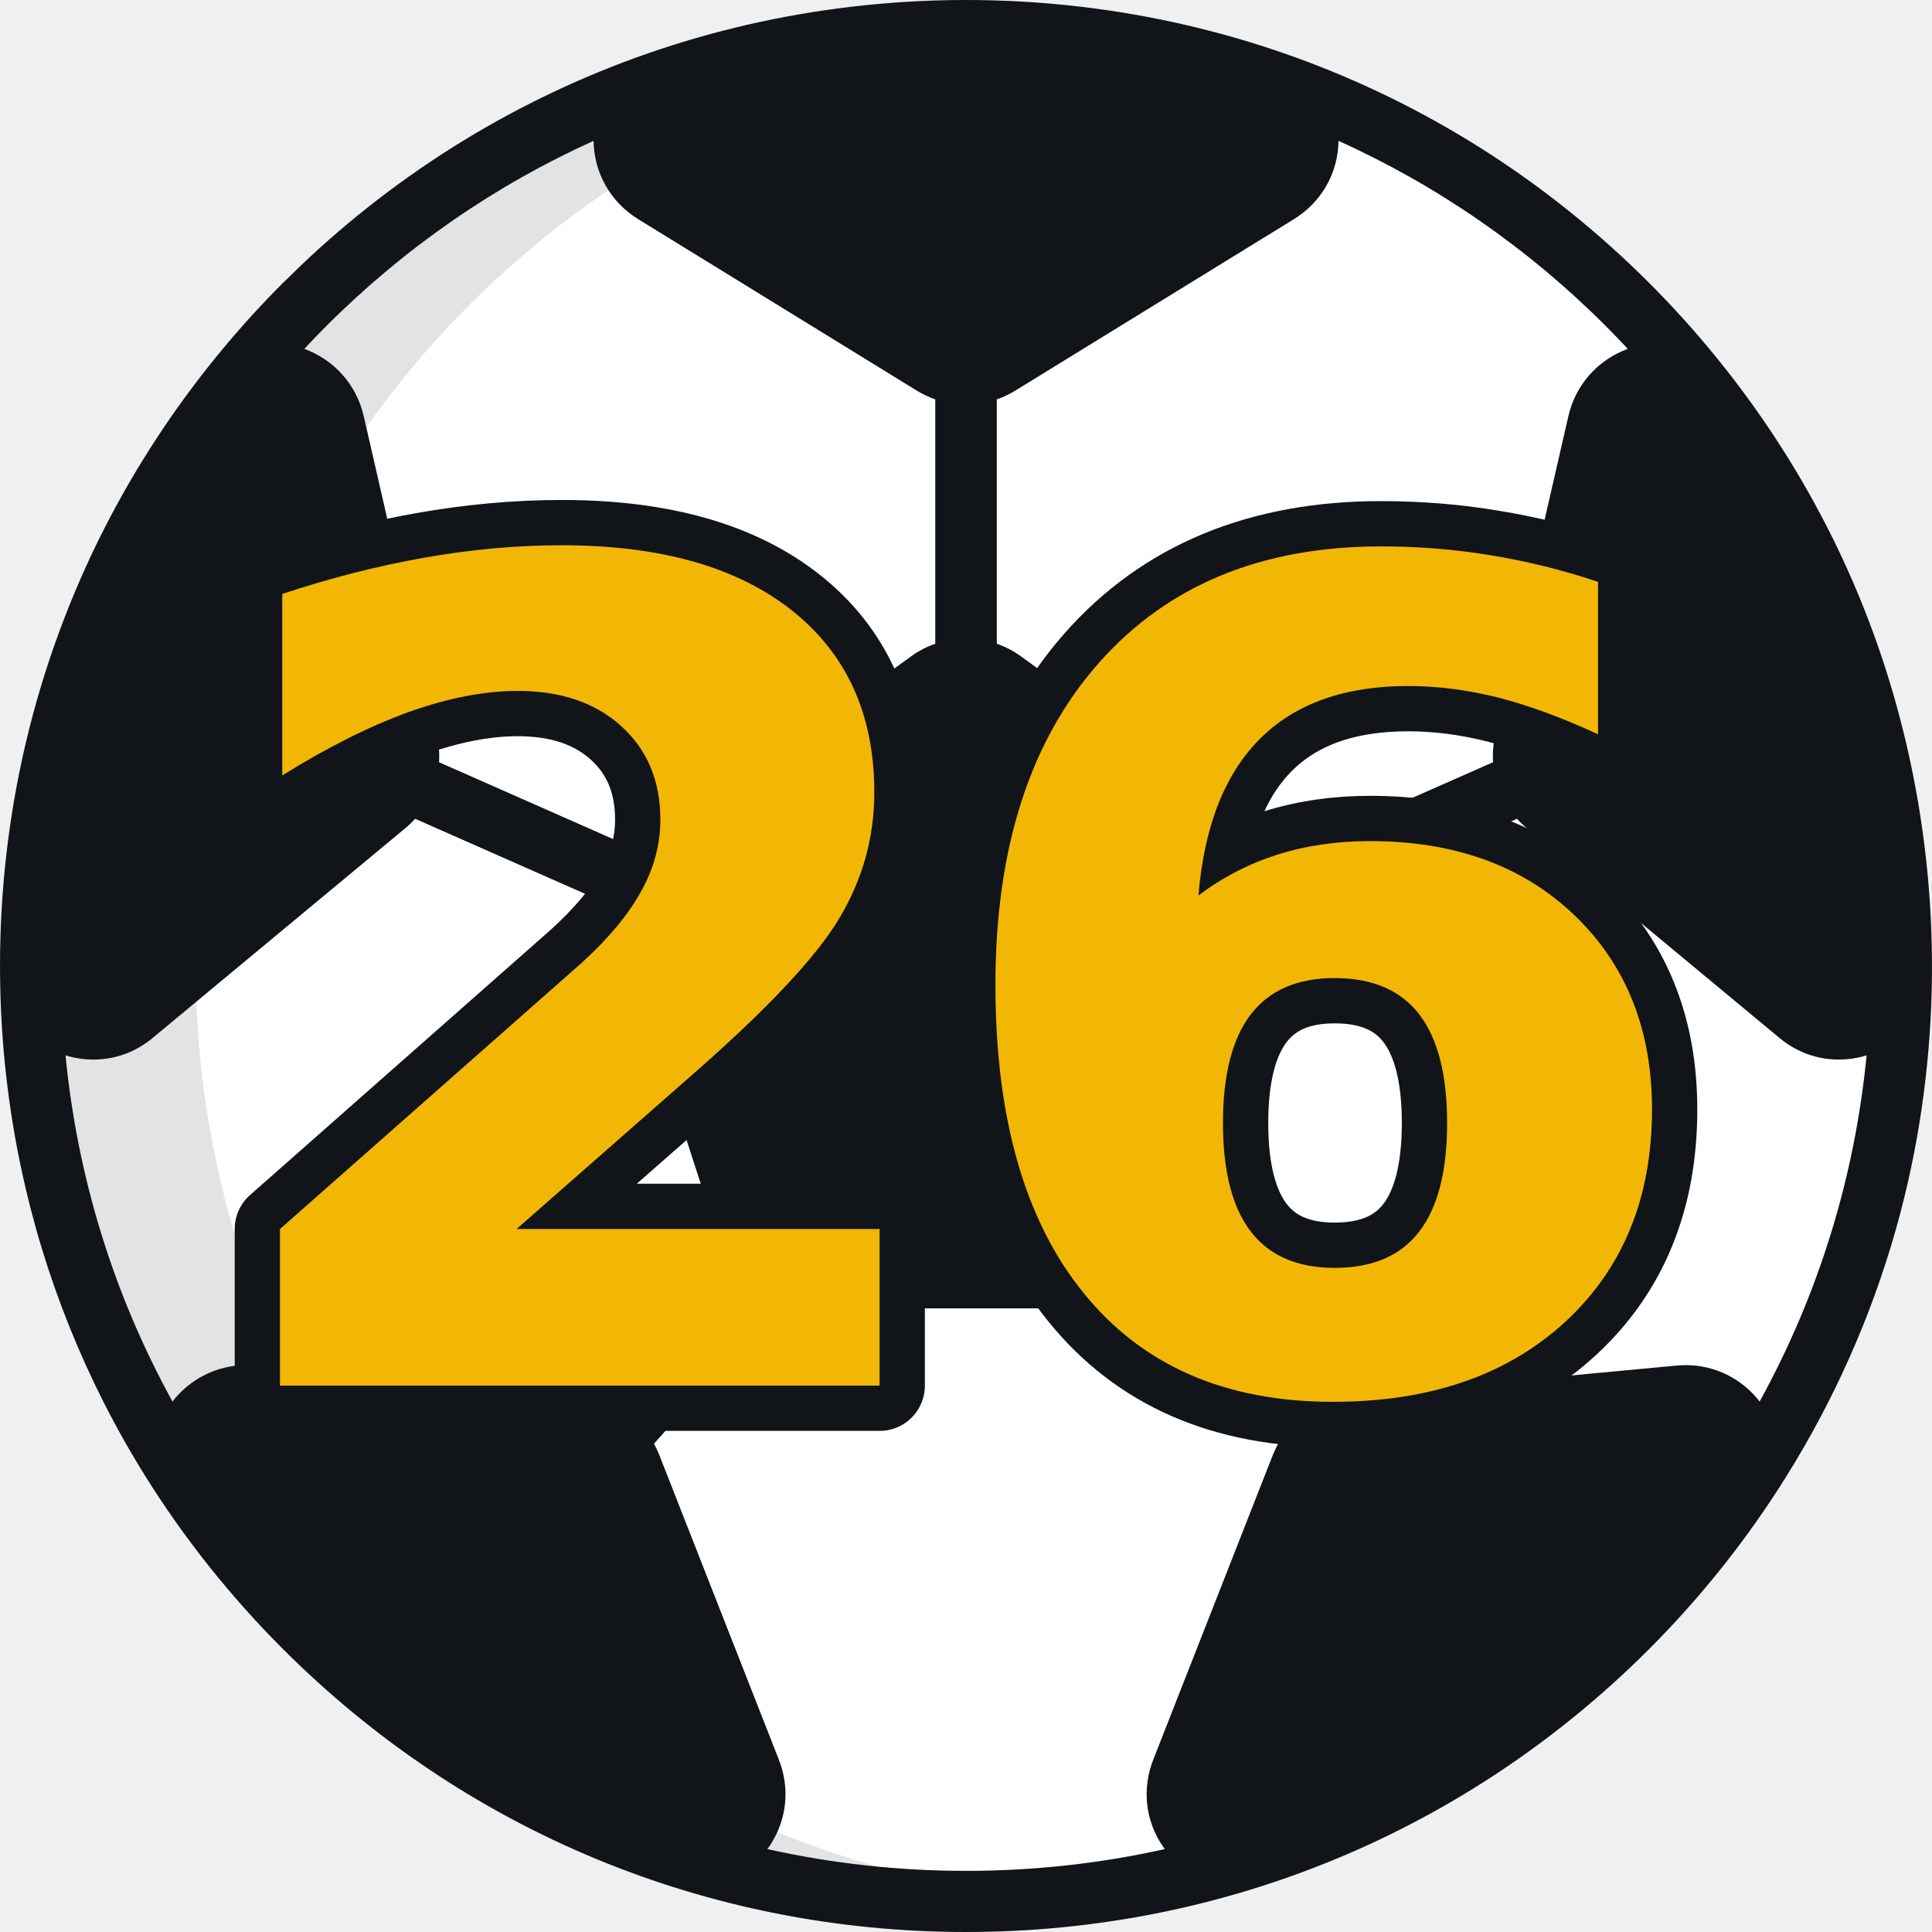
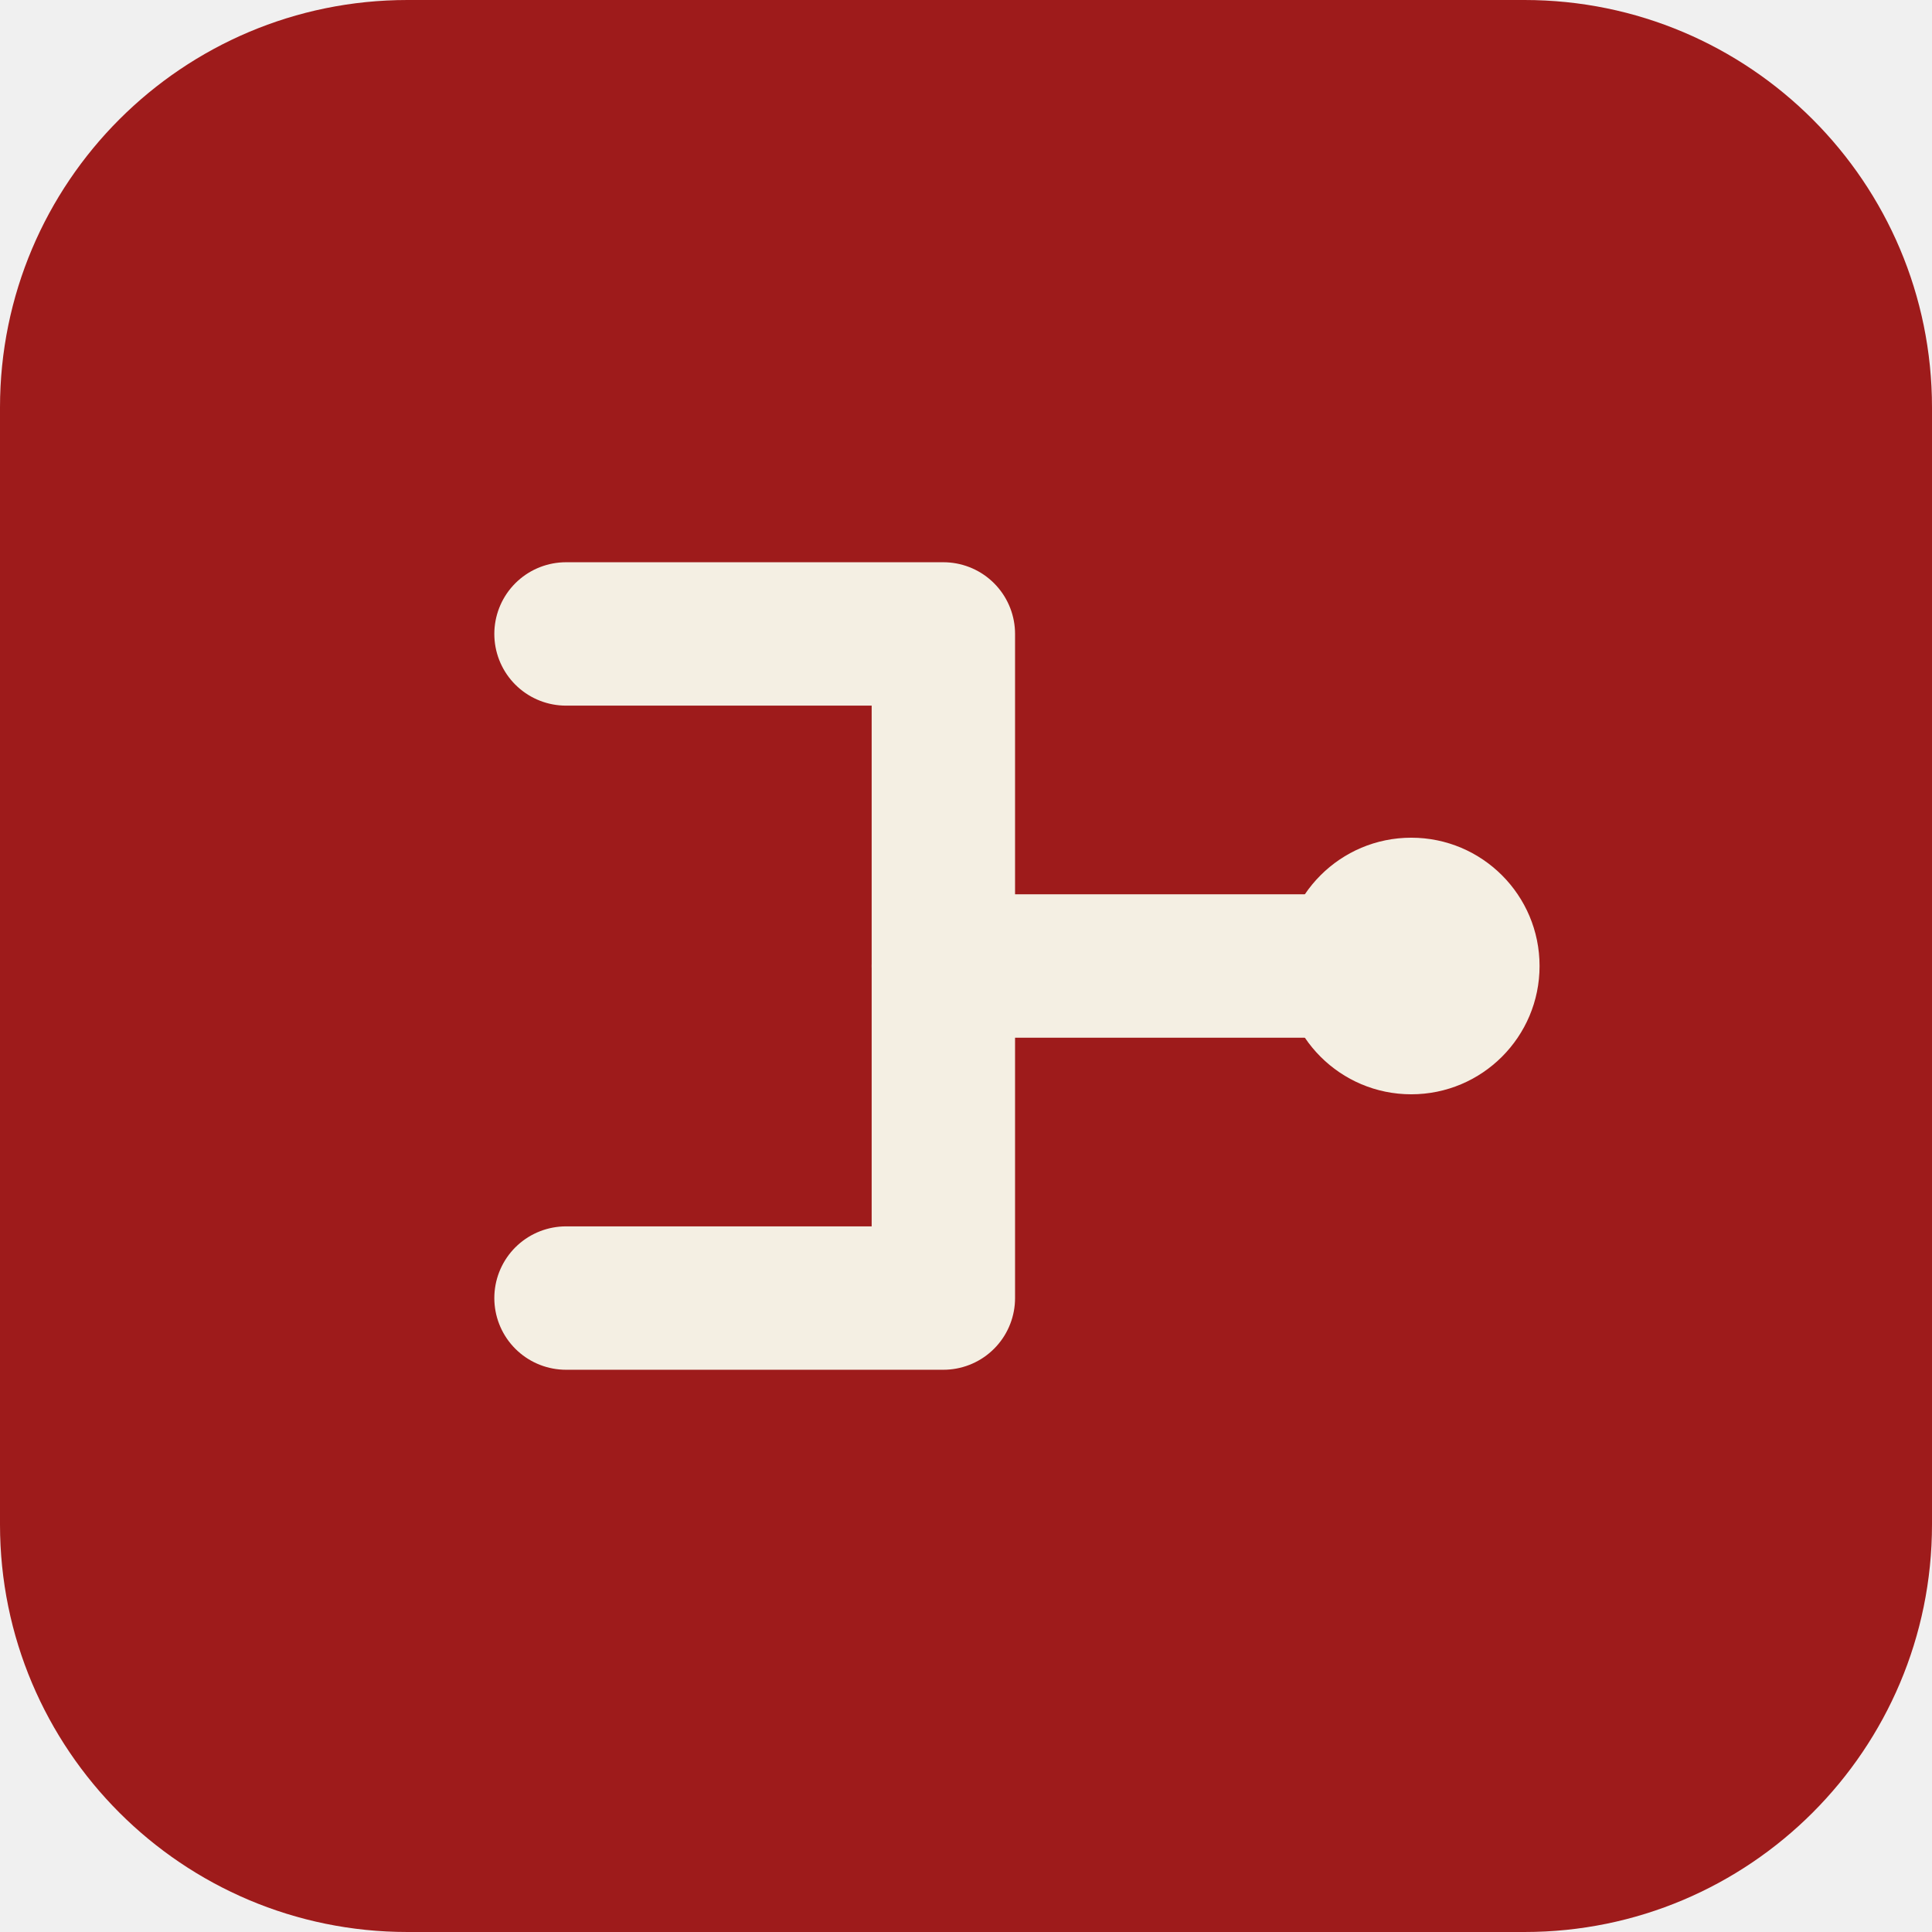
<svg xmlns="http://www.w3.org/2000/svg" viewBox="0 0 512 512">
-   <circle fill="#ffffff" cx="255.996" cy="255.996" r="247.906" />
-   <g opacity="0.12">
-     <path fill="#111418" d="M51.869,256c0-129.537,99.358-235.849,226.018-246.932c-7.214-0.631-14.51-0.973-21.886-0.973 C119.087,8.096,8.097,119.086,8.097,256S119.087,503.904,256,503.904c7.377,0,14.674-0.341,21.886-0.973 C151.227,491.849,51.869,385.537,51.869,256z" />
+   <rect width="512" height="512" rx="108" fill="#9e1b1b" />
+   <g fill="none" stroke="#f4efe3" stroke-width="38" stroke-linecap="round" stroke-linejoin="round">
+     <path d="M150 168 H250 V344 H150" />
+     <path d="M250 256 H356" />
  </g>
-   <path fill="#111418" d="M453.001,105.51c-8.554-11.179-26.337-7.132-29.483,6.588l-19.379,84.522 c-0.137,0.601-0.231,1.203-0.301,1.807l-70.52,31.138c-0.093-0.07-0.179-0.148-0.274-0.217l-67.207-48.828 c-0.559-0.406-1.142-0.761-1.736-1.09V97.026c0.224-0.124,0.449-0.245,0.669-0.38l73.866-45.455 c12.01-7.391,10.1-25.543-3.257-30.067c-24.919-8.437-51.607-13.029-79.378-13.029s-54.461,4.591-79.379,13.029 c-13.357,4.523-15.268,22.676-3.257,30.067l73.866,45.454c0.22,0.135,0.445,0.256,0.67,0.38v82.404 c-0.593,0.328-1.176,0.684-1.735,1.09l-67.207,48.828c-0.095,0.069-0.18,0.146-0.274,0.217l-70.52-31.137 c-0.07-0.604-0.164-1.206-0.301-1.807l-19.38-84.522c-3.146-13.72-20.929-17.767-29.483-6.588 C27.071,147.238,8.097,199.401,8.097,256c0,0.113,0,0.227,0,0.34c0.021,13.923,16.446,21.401,27.158,12.508l66.761-55.426 l70.12,30.961c0.111,1.231,0.351,2.463,0.745,3.674l25.671,79.005c0.228,0.7,0.509,1.372,0.82,2.023l-44.086,49.305 c-0.692-0.156-1.398-0.274-2.115-0.341l-86.268-8.093c-14.071-1.32-23.436,14.384-15.444,26.04 c30.343,44.249,74.661,78.141,126.605,95.33c13.433,4.446,25.955-8.869,20.786-22.041l-31.45-80.139l45.271-50.63 c0.592,0.064,1.189,0.108,1.795,0.108h83.072c0.606,0,1.203-0.044,1.795-0.108l45.271,50.63l-31.45,80.139 c-5.169,13.171,7.353,26.486,20.786,22.041c51.943-17.19,96.261-51.081,126.605-95.33c7.992-11.656-1.373-27.36-15.444-26.04 l-86.267,8.093c-0.718,0.068-1.424,0.186-2.116,0.341l-44.086-49.305c0.31-0.652,0.592-1.323,0.82-2.023l25.671-79.005 c0.394-1.212,0.634-2.443,0.745-3.673l70.12-30.961l66.761,55.426c10.712,8.893,27.139,1.415,27.159-12.508c0-0.113,0-0.227,0-0.34 C503.904,199.401,484.93,147.238,453.001,105.51z" />
-   <path fill="#111418" d="M511.921,250.052c-0.733-30.931-6.977-61.718-18.618-90.468 c-12.804-31.622-32.147-60.503-56.264-84.612c-12.861-12.861-27.063-24.381-42.336-34.261 c-15.124-9.783-31.289-17.951-48.143-24.308c-16.899-6.375-34.477-10.925-52.341-13.581c-20.529-3.052-41.426-3.635-62.093-1.722 c-18.285,1.694-36.381,5.317-53.886,10.872c-17.233,5.468-33.872,12.791-49.546,21.802c-15.841,9.107-30.684,19.93-44.233,32.189 c-3.233,2.925-6.356,5.957-9.469,9.009c-22.517,22.517-40.834,49.152-53.613,78.329c-8.179,18.674-14.098,38.327-17.577,58.416 c-0.012,0.07-0.024,0.14-0.037,0.211c-5.549,32.177-4.956,65.44,1.778,97.391c6.093,28.91,17.267,56.691,32.899,81.763 c10.376,16.644,22.682,32.068,36.55,45.935C123.346,485.371,187.635,512,256.016,512s132.669-26.629,181.022-74.982 c33.886-33.886,57.949-76.989,68.582-123.743C510.336,292.54,512.424,271.262,511.921,250.052z M354.725,37.325 c26.054,11.775,50.036,28.282,70.857,49.104c1.978,1.978,3.901,3.993,5.801,6.027c-7.78,2.818-13.809,9.372-15.747,17.827 l-19.379,84.522c-0.553,2.413-0.731,4.843-0.576,7.225l-54.272,23.963c-1.081-1.161-2.27-2.242-3.592-3.202l-67.207-48.828 c-2.01-1.46-4.198-2.585-6.495-3.378v-64.727c1.709-0.59,3.358-1.36,4.913-2.317l73.866-45.455 C350.262,53.554,354.604,45.796,354.725,37.325z M331.433,245.549l-25.671,79.006c-0.571,1.758-1.665,3.227-3.074,4.269 c-0.029,0.021-0.056,0.045-0.085,0.067c-1.434,1.034-3.185,1.628-5.05,1.628h-83.072c-1.863,0-3.612-0.593-5.045-1.624 c-0.032-0.025-0.065-0.051-0.097-0.075c-1.406-1.042-2.498-2.51-3.068-4.265l-25.671-79.005c-1.159-3.569,0.1-7.447,3.137-9.652 l67.207-48.827c1.484-1.079,3.239-1.648,5.074-1.648s3.589,0.57,5.074,1.648l67.207,48.828 C331.331,238.102,332.592,241.982,331.433,245.549z M173.555,35.888c0.143-1.262,0.973-5.503,5.679-7.096 c49.443-16.742,104.122-16.741,153.563,0c4.705,1.593,5.536,5.833,5.679,7.095c0.146,1.293,0.285,5.72-4.07,8.4L260.54,89.742 c-2.723,1.676-6.327,1.676-9.049,0l-73.866-45.454C173.27,41.608,173.409,37.181,173.555,35.888z M86.449,86.429 c20.821-20.821,44.803-37.329,70.856-49.104c0.121,8.471,4.464,16.229,11.828,20.761l73.867,45.454 c1.555,0.957,3.206,1.727,4.915,2.317v64.727c-2.298,0.794-4.485,1.917-6.497,3.378l-67.207,48.828 c-1.321,0.96-2.51,2.041-3.591,3.202l-54.272-23.962c0.156-2.383-0.023-4.812-0.576-7.225l-19.38-84.522 c-1.939-8.456-7.968-15.01-15.747-17.827C82.547,90.423,84.472,88.406,86.449,86.429z M16.333,255.982 c-0.082-0.745-0.116-1.506-0.107-2.269c0.138-13.076,1.284-26.14,3.509-39.028c0.008-0.042,0.015-0.085,0.023-0.127 c5.759-33.244,18.67-65.057,37.63-92.959c2.581-3.799,5.271-7.524,8.062-11.171c2.077-2.714,4.722-3.284,6.575-3.284 c3.498,0,7.509,2.09,8.579,6.76l19.378,84.522c0.732,3.194-0.379,6.478-2.9,8.571l-66.986,55.614 c-1.586,1.317-3.39,1.983-5.362,1.983C19.179,264.595,16.84,260.599,16.333,255.982z M45.71,371.415 c-15.515-28.176-25.185-59.256-28.348-91.733c2.33,0.723,4.806,1.114,7.372,1.114c5.771,0,11.205-1.978,15.711-5.719l66.986-55.614 c0.94-0.781,1.808-1.62,2.609-2.508l54.013,23.848c-0.268,3.222,0.092,6.531,1.138,9.753l25.671,79.006 c0.689,2.121,1.655,4.088,2.827,5.891l-32.491,36.339c-2.276-0.945-4.711-1.573-7.257-1.811l-86.267-8.093 c-0.802-0.076-1.614-0.113-2.411-0.113C57.532,361.774,50.373,365.388,45.71,371.415z M190.449,480.238 c-2.19,3.214-6.081,4.636-9.826,3.396c-49.407-16.351-92.9-49.102-122.469-92.222c-2.609-3.804-1.218-7.391-0.499-8.756 c1.544-2.93,4.388-4.68,7.608-4.68c0.294,0,0.596,0.014,0.898,0.043l86.267,8.093c3.263,0.306,6.033,2.391,7.23,5.441l31.666,80.689 C192.778,475.949,191.401,478.842,190.449,480.238z M256.017,495.799c-17.938,0-35.574-1.958-52.666-5.77 c0.161-0.221,0.328-0.439,0.484-0.665c4.683-6.869,5.621-15.268,2.569-23.041l-31.666-80.689c-0.417-1.063-0.904-2.083-1.448-3.061 l33.226-37.159c2.515,0.848,5.196,1.309,7.965,1.309h83.072c2.768,0,5.449-0.46,7.964-1.309l33.226,37.159 c-0.544,0.977-1.031,1.998-1.448,3.061l-31.666,80.689c-3.05,7.772-2.114,16.17,2.569,23.039c0.156,0.229,0.323,0.446,0.486,0.669 C291.589,493.841,273.953,495.799,256.017,495.799z M453.878,391.411c-29.569,43.119-73.062,75.872-122.469,92.222 c-0.929,0.308-1.862,0.463-2.774,0.463l0,0c-2.768,0-5.405-1.443-7.053-3.861c-0.95-1.394-2.328-4.287-0.874-7.994l31.666-80.689 c1.197-3.05,3.967-5.136,7.23-5.441l86.267-8.093c0.301-0.028,0.604-0.043,0.899-0.043c3.219,0,6.062,1.75,7.607,4.681 C455.095,384.022,456.486,387.607,453.878,391.411z M466.321,371.416c-4.663-6.028-11.822-9.643-19.552-9.643 c-0.798,0-1.609,0.038-2.411,0.113l-86.268,8.093c-2.546,0.239-4.981,0.866-7.256,1.811l-32.491-36.339 c1.172-1.803,2.137-3.769,2.827-5.891l25.671-79.006c1.047-3.222,1.406-6.531,1.139-9.753l54.012-23.849 c0.801,0.888,1.67,1.728,2.609,2.508l66.986,55.614c4.506,3.741,9.939,5.719,15.711,5.719c0.001,0,0.001,0,0.002,0 c2.565,0,5.041-0.391,7.37-1.114C491.507,312.16,481.838,343.241,466.321,371.416z M495.815,256.415 c-0.058,5.122-4.357,8.181-8.515,8.181c-1.974,0-3.779-0.667-5.364-1.983l-66.987-55.614c-2.521-2.093-3.631-5.378-2.9-8.571 l19.38-84.522c1.071-4.67,5.081-6.76,8.579-6.76c1.853,0,4.498,0.569,6.575,3.284c30.576,39.955,48.026,89.658,49.17,140.139 c0.041,1.809,0.067,3.618,0.067,5.428C495.82,256.135,495.815,256.274,495.815,256.415z" />
-   <path fill="#f2b705" stroke="#111418" stroke-width="24" stroke-linejoin="round" paint-order="stroke" d="M183.6 284.7L136.9 325.7L233.1 325.7L233.1 367.2L74.2 367.2L74.2 325.7L154 255.3Q164.7 245.6 169.8 236.4Q175 227.2 175 217.2Q175 201.8 164.6 192.4Q154.3 183.1 137.2 183.1Q124 183.1 108.3 188.7Q92.6 194.4 74.8 205.5L74.8 157.4Q93.8 151.1 112.4 147.8Q131 144.5 148.9 144.5Q188.1 144.5 209.9 161.8Q231.7 179.1 231.7 210Q231.7 227.9 222.4 243.4Q213.2 258.8 183.6 284.7M353.7 259.2Q338.9 259.2 331.5 268.8Q324.1 278.4 324.1 297.6Q324.1 316.8 331.5 326.4Q338.9 336 353.7 336Q368.7 336 376.1 326.4Q383.5 316.8 383.5 297.6Q383.5 278.4 376.1 268.8Q368.7 259.2 353.7 259.2M423.5 154.2L423.5 194.6Q409.5 188.1 397.2 184.9Q384.9 181.8 373.2 181.8Q348 181.8 334 195.7Q319.9 209.7 317.6 237.3Q327.2 230.1 338.5 226.5Q349.8 222.9 363.1 222.9Q396.7 222.9 417.2 242.5Q437.8 262.2 437.8 294Q437.8 329.1 414.8 350.3Q391.8 371.5 353.2 371.5Q310.5 371.5 287.2 342.7Q263.8 313.9 263.8 261Q263.8 206.8 291.1 175.8Q318.4 144.8 366 144.8Q381.1 144.8 395.3 147.2Q409.5 149.5 423.5 154.2" />
+   <circle cx="374" cy="256" r="34" fill="#f4efe3" />
</svg>
